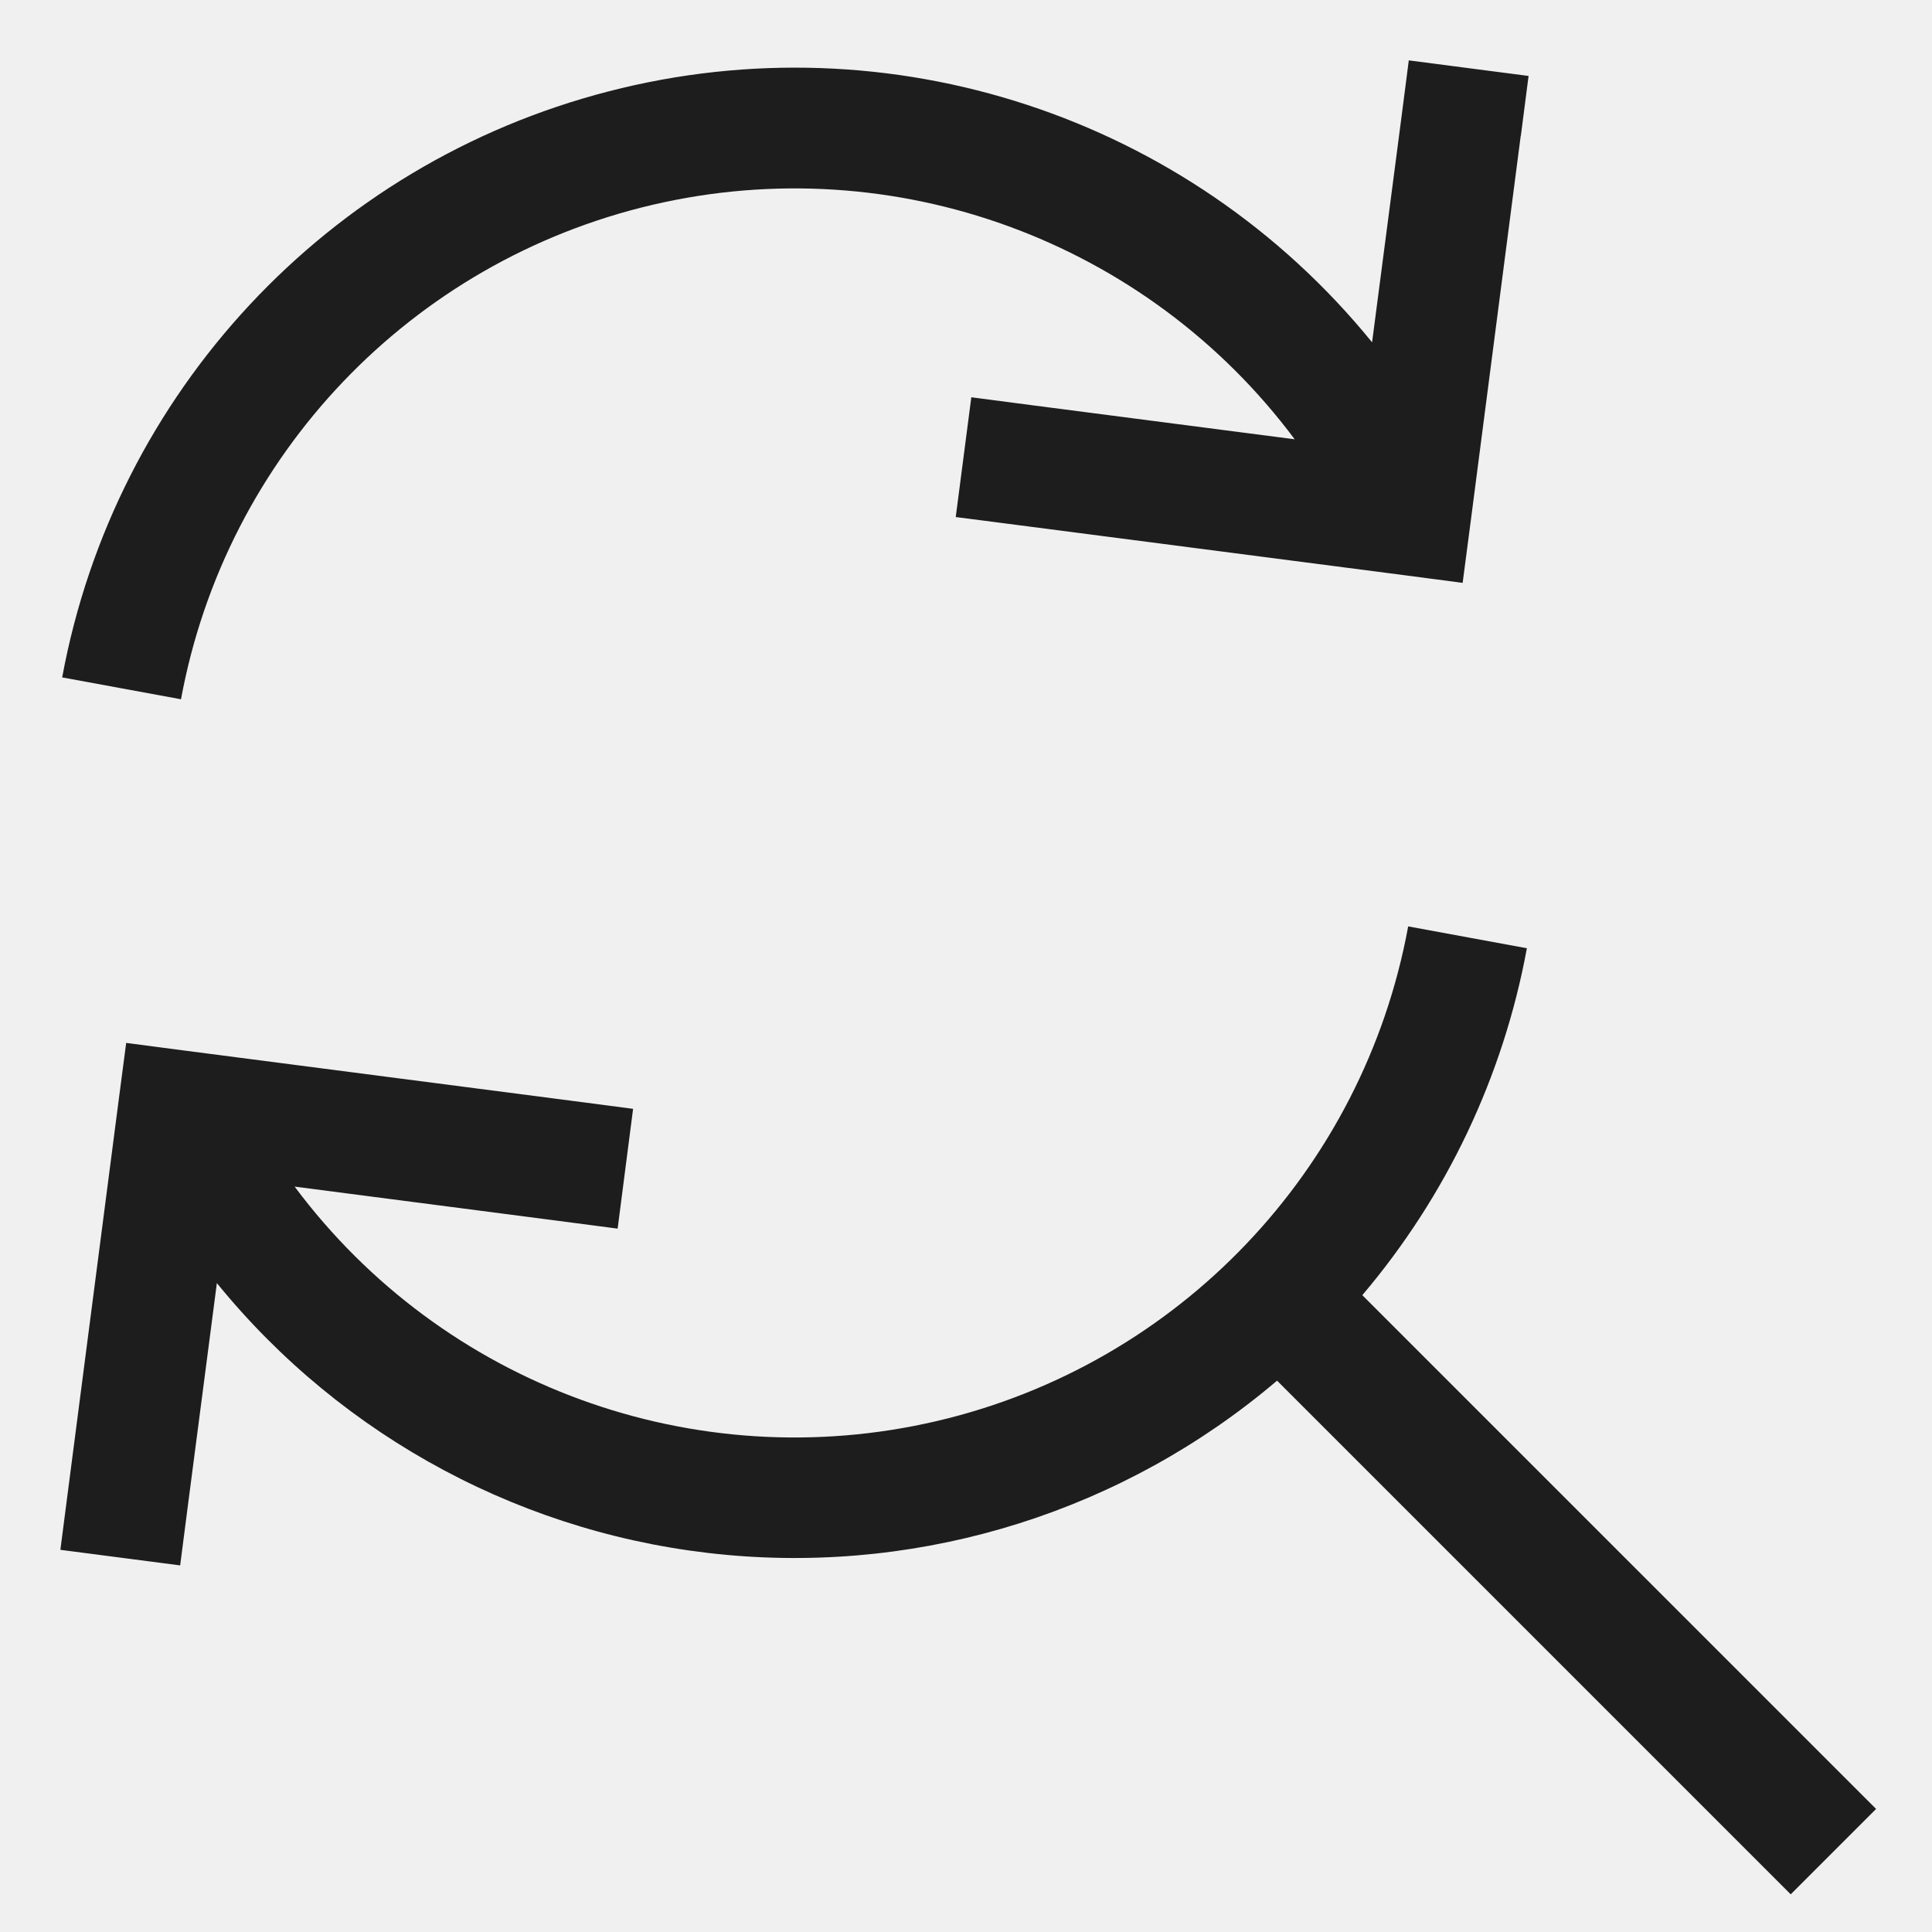
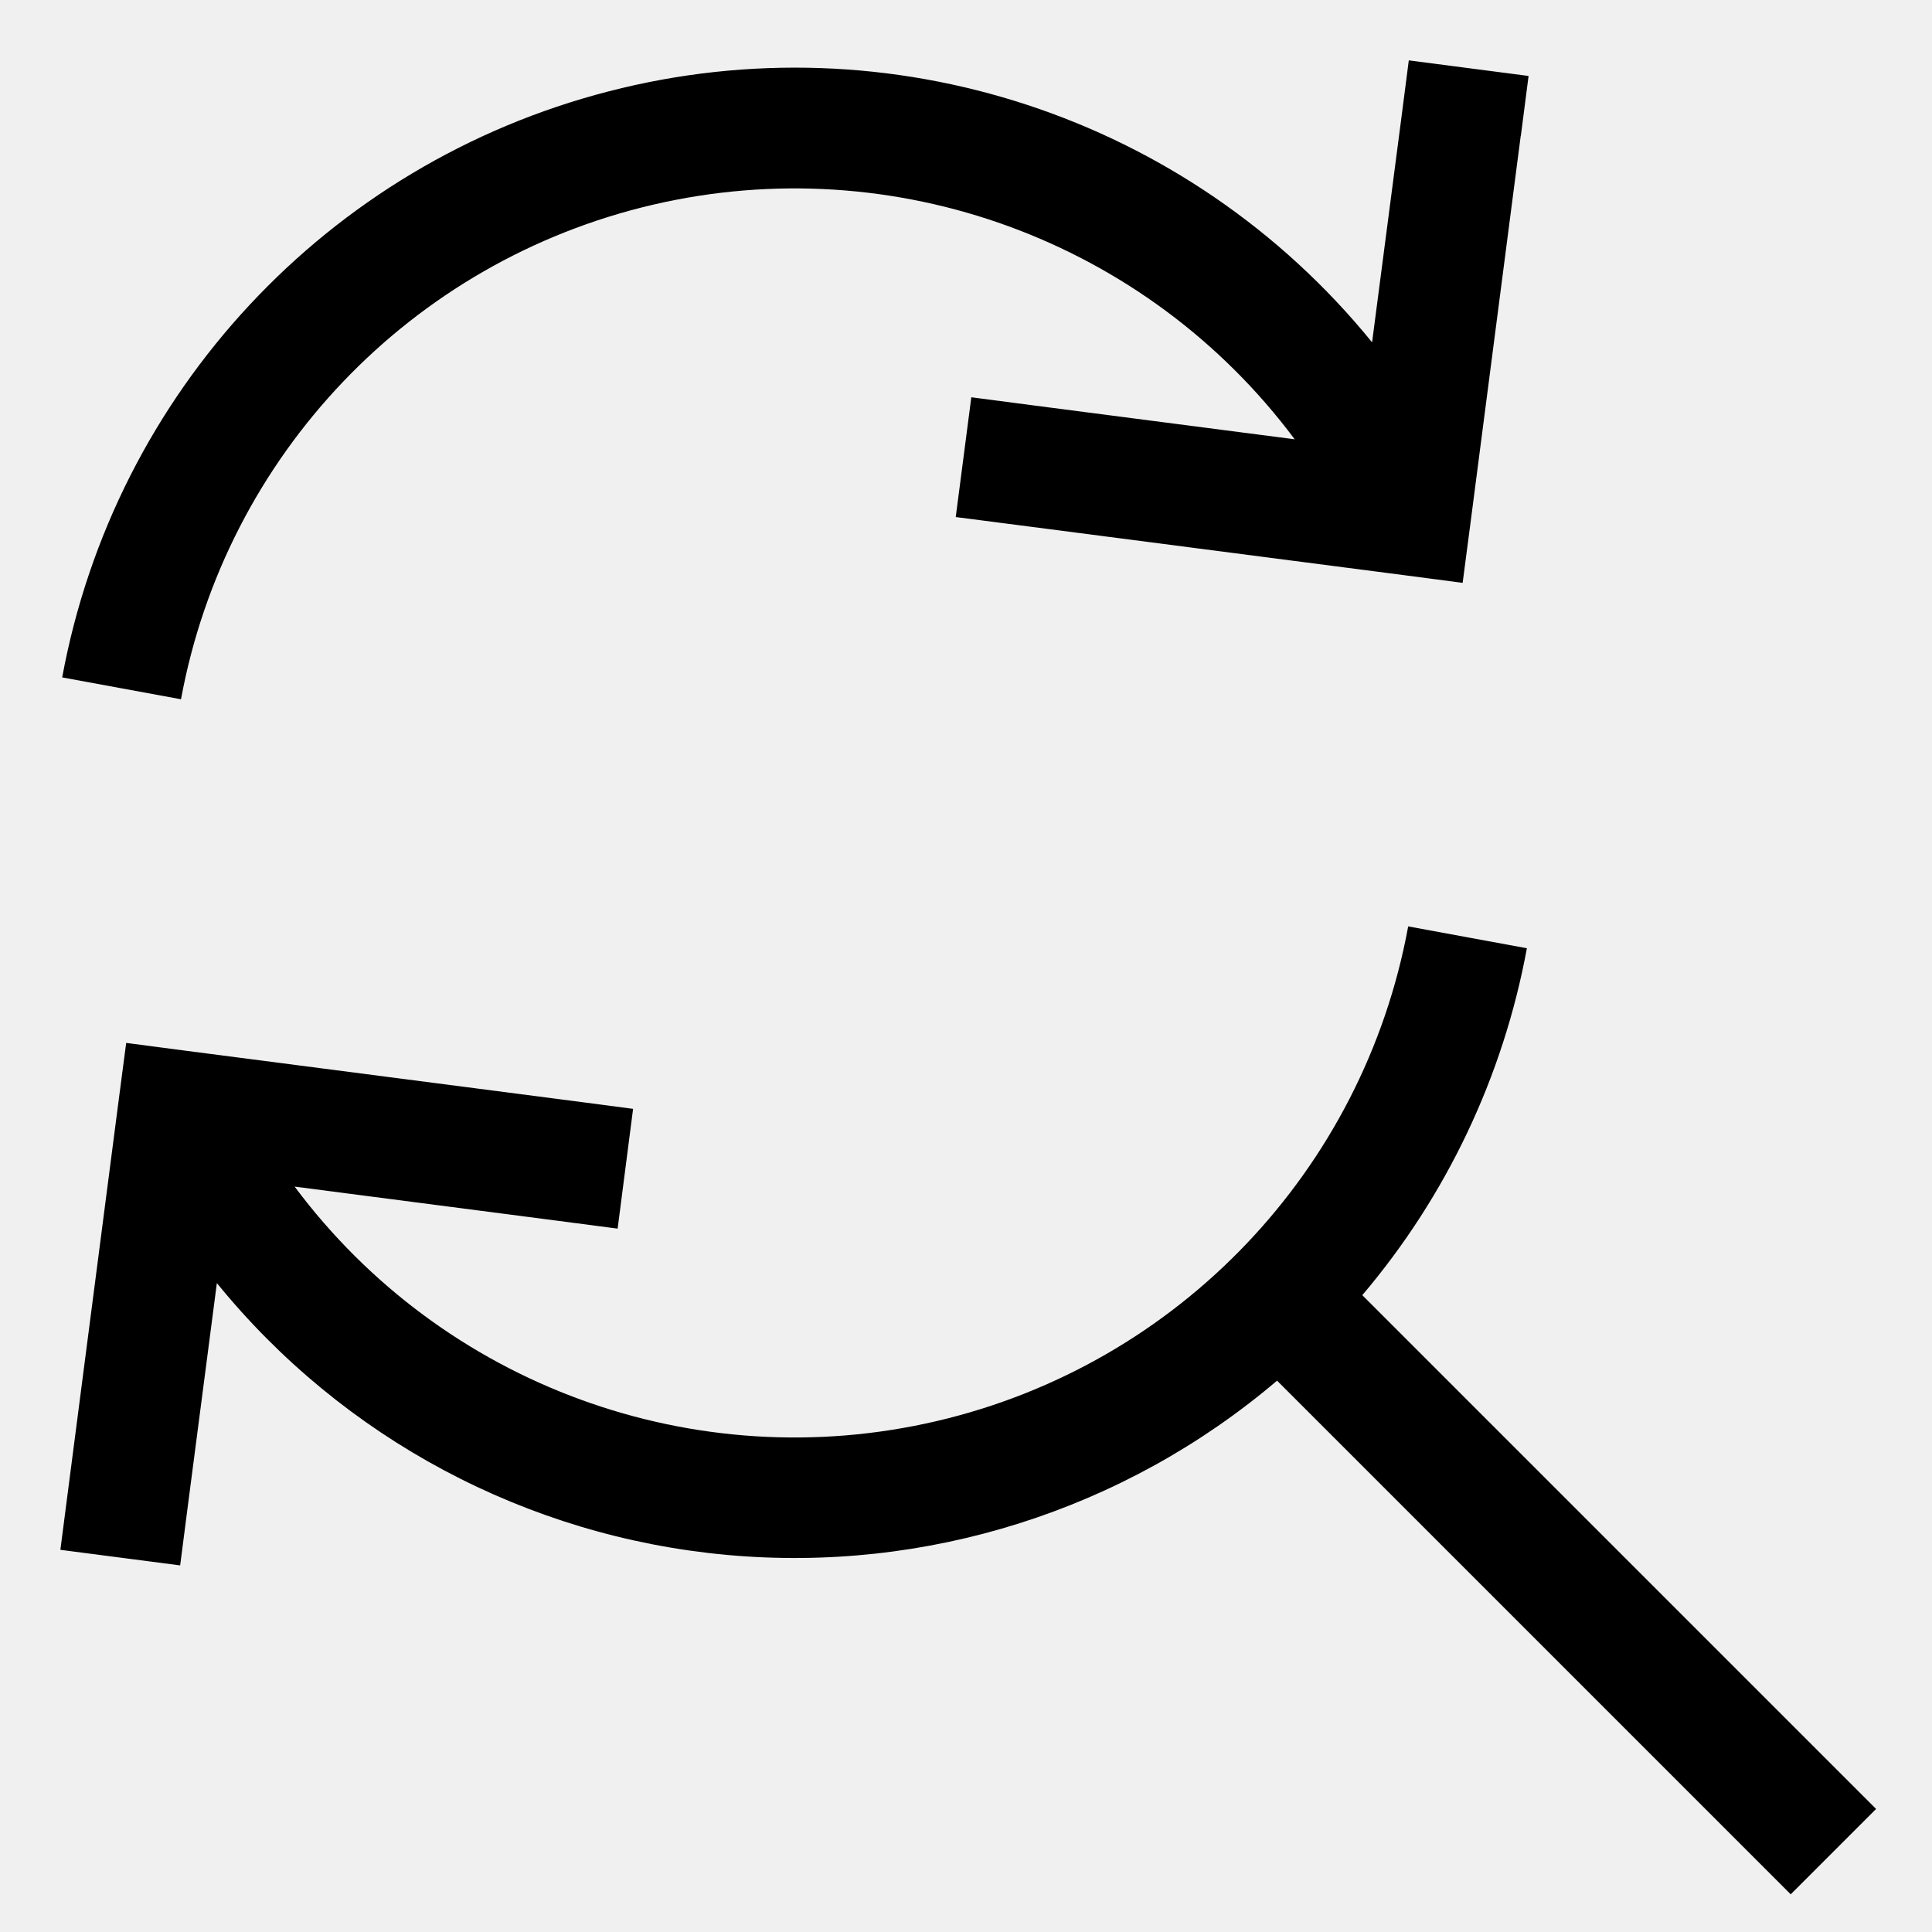
- <svg xmlns="http://www.w3.org/2000/svg" width="16" height="16" fill="none" viewBox="0 0 16 16">
+ <svg xmlns="http://www.w3.org/2000/svg" width="16" height="16" fill="currentColor">
  <g clip-path="url(#a)">
-     <path fill="#1D1D1D" fill-rule="evenodd" d="m12.595 1.125.064-.496L11.667.5l-.064.496-.24 1.839A6.16 6.16 0 0 0 5.039.757 6.167 6.167 0 0 0 .515 5.61l.984.181a5.167 5.167 0 0 1 9.223-2.153L8.54 3.355l-.496-.065-.129.992.496.064 3.207.416.495.065.065-.496.416-3.206Zm.05 6.728a6.167 6.167 0 0 1-1.363 2.873l3.901 3.901.354.354-.707.707-.354-.354-3.9-3.9a6.167 6.167 0 0 1-8.78-.808l-.24 1.842-.064.496-.992-.129.064-.495.416-3.207.065-.496.496.065 3.207.416.495.065-.128.992-.496-.065-2.179-.283a5.166 5.166 0 0 0 9.222-2.155l.983.181Z" clip-rule="evenodd" />
+     <path fill-rule="evenodd" d="m12.595 1.125.064-.496L11.667.5l-.064.496-.24 1.839A6.16 6.16 0 0 0 5.039.757 6.167 6.167 0 0 0 .515 5.61l.984.181a5.167 5.167 0 0 1 9.223-2.153L8.54 3.355l-.496-.065-.129.992.496.064 3.207.416.495.065.065-.496.416-3.206Zm.05 6.728a6.167 6.167 0 0 1-1.363 2.873l3.901 3.901.354.354-.707.707-.354-.354-3.9-3.9a6.167 6.167 0 0 1-8.78-.808l-.24 1.842-.064.496-.992-.129.064-.495.416-3.207.065-.496.496.065 3.207.416.495.065-.128.992-.496-.065-2.179-.283a5.166 5.166 0 0 0 9.222-2.155l.983.181Z" clip-rule="evenodd" />
  </g>
  <defs>
    <clipPath id="a">
-       <path fill="#fff" d="M0 0h16v16H0z" />
+       <path d="M0 0h16v16H0z" />
    </clipPath>
  </defs>
</svg>
